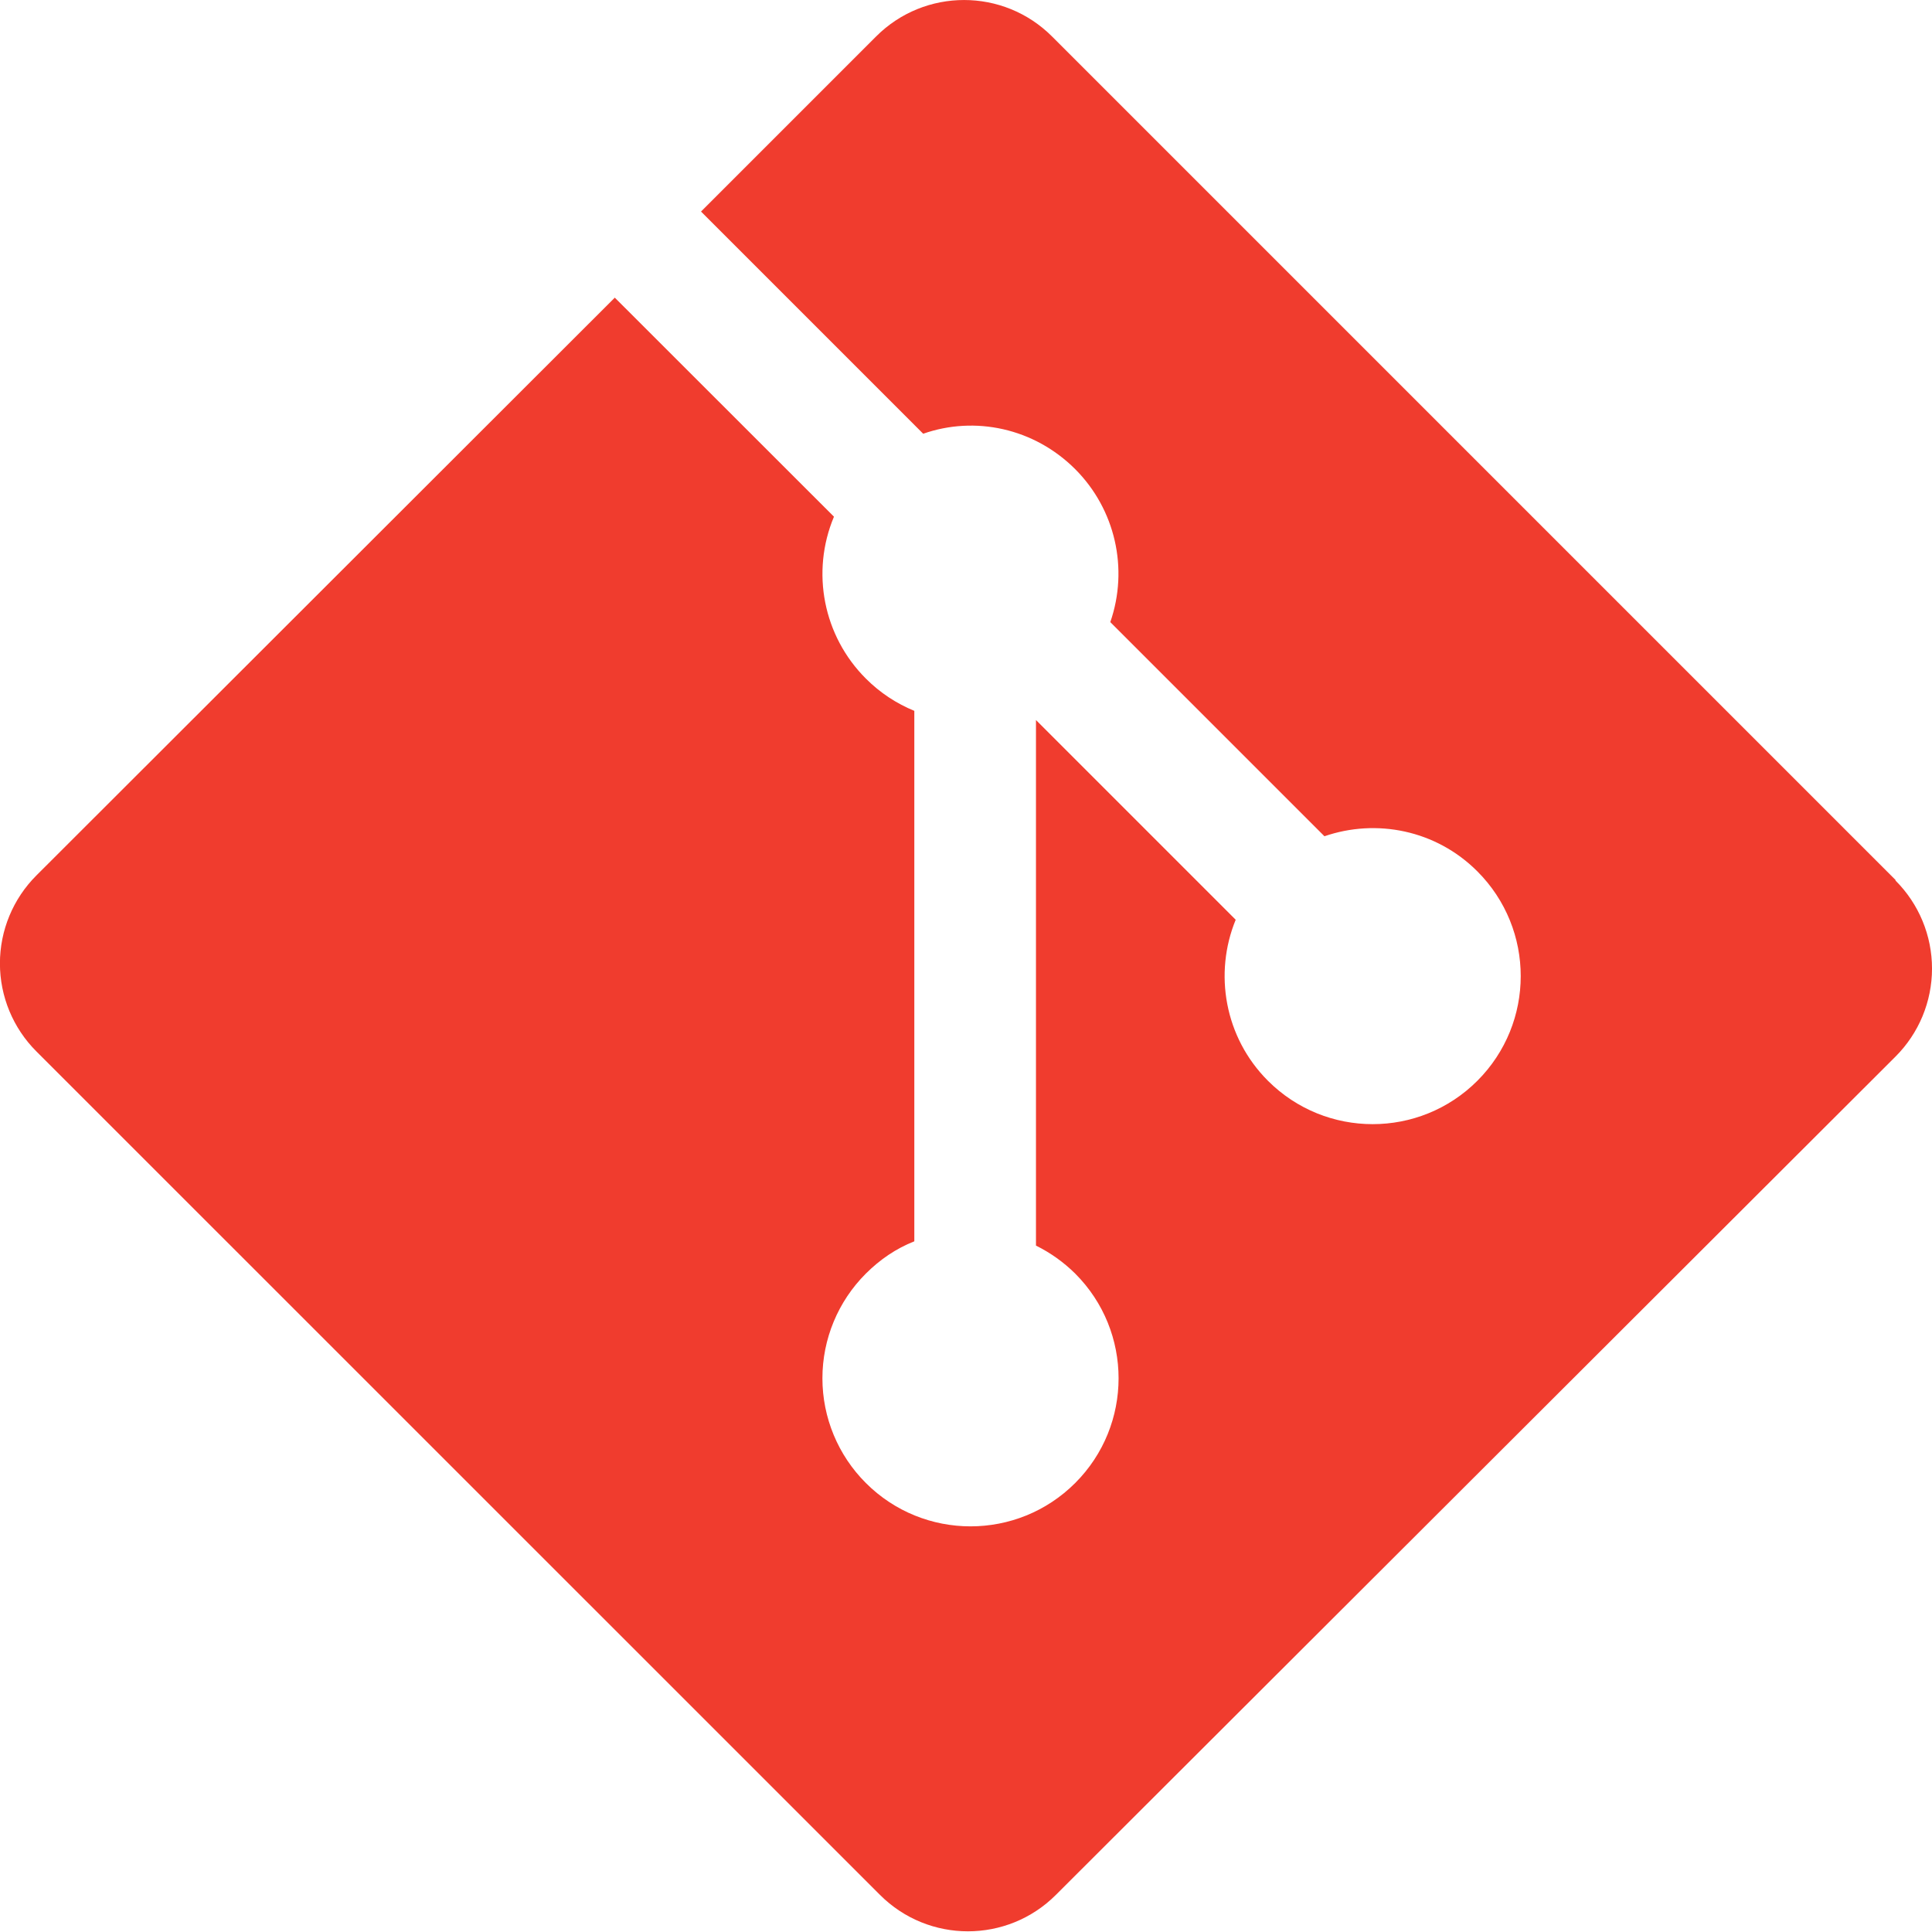
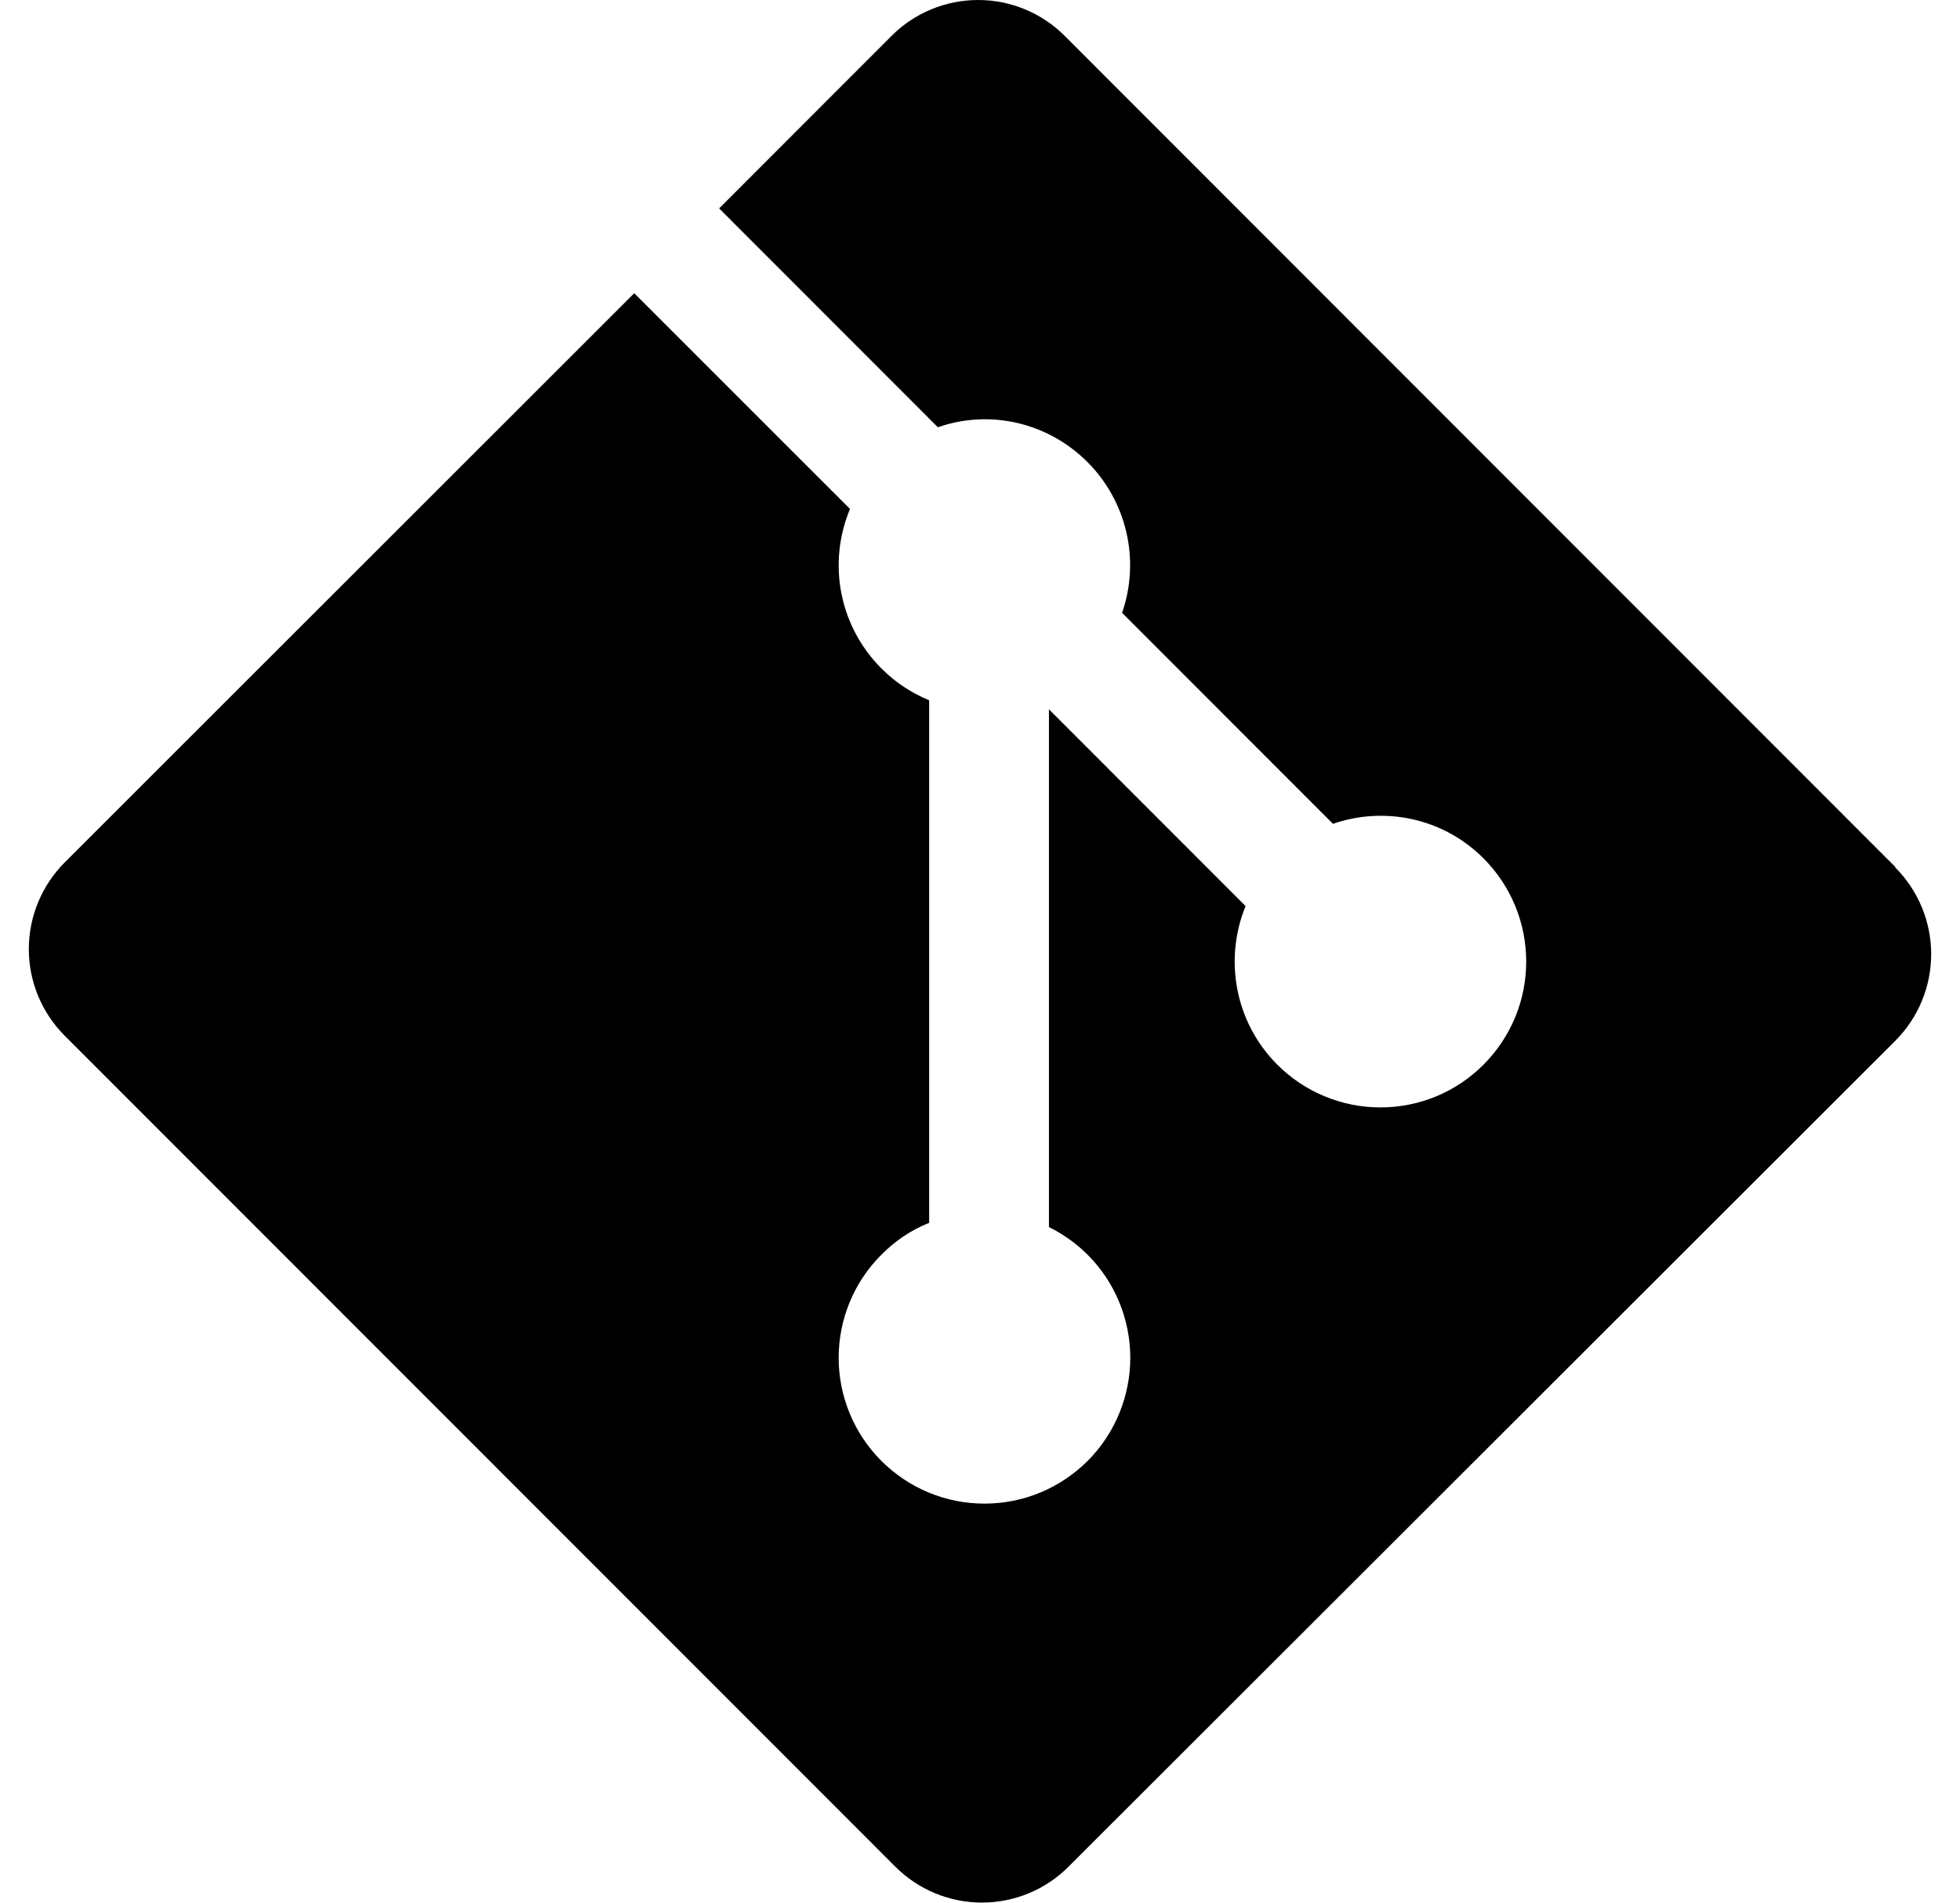
- <svg xmlns="http://www.w3.org/2000/svg" width="64" height="64" viewBox="0 0 32 32">
-   <path d="M31.396 14.575L17.425.604a2.06 2.06 0 0 0-2.914 0l-2.9 2.9 3.68 3.68c.856-.3 1.836-.095 2.518.587a2.45 2.45 0 0 1 .581 2.533l3.547 3.547c.858-.296 1.848-.105 2.533.582a2.45 2.45 0 1 1-3.469 3.468c-.72-.72-.898-1.78-.534-2.667l-3.308-3.308v8.705a2.5 2.5 0 0 1 .65.464 2.45 2.45 0 1 1-3.468 3.468 2.45 2.45 0 0 1 0-3.468c.237-.236.5-.415.803-.535v-8.786c-.292-.12-.566-.297-.803-.535a2.45 2.45 0 0 1-.528-2.681l-3.63-3.628-9.58 9.57a2.06 2.06 0 0 0 0 2.915l13.972 13.97a2.06 2.06 0 0 0 2.914 0L31.396 17.5a2.06 2.06 0 0 0 0-2.915" fill="#f03c2e" />
+ <svg xmlns="http://www.w3.org/2000/svg" width="34" height="33" viewBox="0 0 34 33" fill="none">
+   <path d="M32.877 15.036L18.47 0.623C18.273 0.425 18.038 0.269 17.781 0.162C17.523 0.055 17.247 0 16.968 0C16.689 0 16.412 0.055 16.154 0.162C15.896 0.269 15.662 0.425 15.465 0.623L12.475 3.615L16.269 7.411C17.152 7.101 18.163 7.313 18.866 8.016C19.201 8.352 19.434 8.775 19.54 9.237C19.646 9.699 19.62 10.182 19.465 10.63L23.123 14.289C24.008 13.983 25.028 14.18 25.735 14.889C25.97 15.124 26.156 15.403 26.283 15.71C26.41 16.017 26.475 16.346 26.475 16.678C26.475 17.011 26.41 17.34 26.283 17.646C26.155 17.953 25.969 18.232 25.734 18.467C25.499 18.702 25.221 18.889 24.914 19.016C24.607 19.143 24.278 19.208 23.946 19.208C23.614 19.208 23.285 19.143 22.978 19.015C22.671 18.888 22.392 18.702 22.158 18.467C21.415 17.724 21.232 16.631 21.607 15.716L18.196 12.303V21.283C18.443 21.406 18.67 21.567 18.866 21.762C19.101 21.997 19.287 22.276 19.414 22.582C19.541 22.889 19.607 23.218 19.607 23.551C19.607 23.883 19.541 24.212 19.414 24.519C19.287 24.826 19.101 25.105 18.866 25.34C18.631 25.574 18.352 25.761 18.046 25.888C17.739 26.015 17.41 26.08 17.078 26.08C16.746 26.08 16.417 26.015 16.11 25.888C15.803 25.761 15.525 25.574 15.29 25.34C15.055 25.105 14.868 24.826 14.741 24.519C14.614 24.212 14.548 23.883 14.548 23.551C14.548 23.218 14.614 22.889 14.741 22.582C14.868 22.275 15.055 21.997 15.29 21.762C15.534 21.518 15.805 21.334 16.118 21.21V12.146C15.817 12.022 15.534 11.84 15.29 11.594C14.935 11.239 14.693 10.787 14.596 10.294C14.499 9.802 14.551 9.291 14.745 8.828L11.002 5.086L1.123 14.958C0.926 15.156 0.769 15.39 0.662 15.648C0.555 15.906 0.5 16.183 0.5 16.462C0.5 16.741 0.555 17.018 0.662 17.276C0.769 17.534 0.926 17.768 1.123 17.965L15.531 32.377C15.728 32.575 15.963 32.731 16.22 32.838C16.478 32.945 16.755 33 17.034 33C17.313 33 17.589 32.945 17.847 32.838C18.105 32.731 18.339 32.575 18.536 32.377L32.877 18.053C33.074 17.856 33.231 17.621 33.338 17.363C33.445 17.105 33.5 16.829 33.5 16.549C33.5 16.27 33.445 15.994 33.338 15.736C33.231 15.478 33.074 15.243 32.877 15.046" fill="black" />
</svg>
